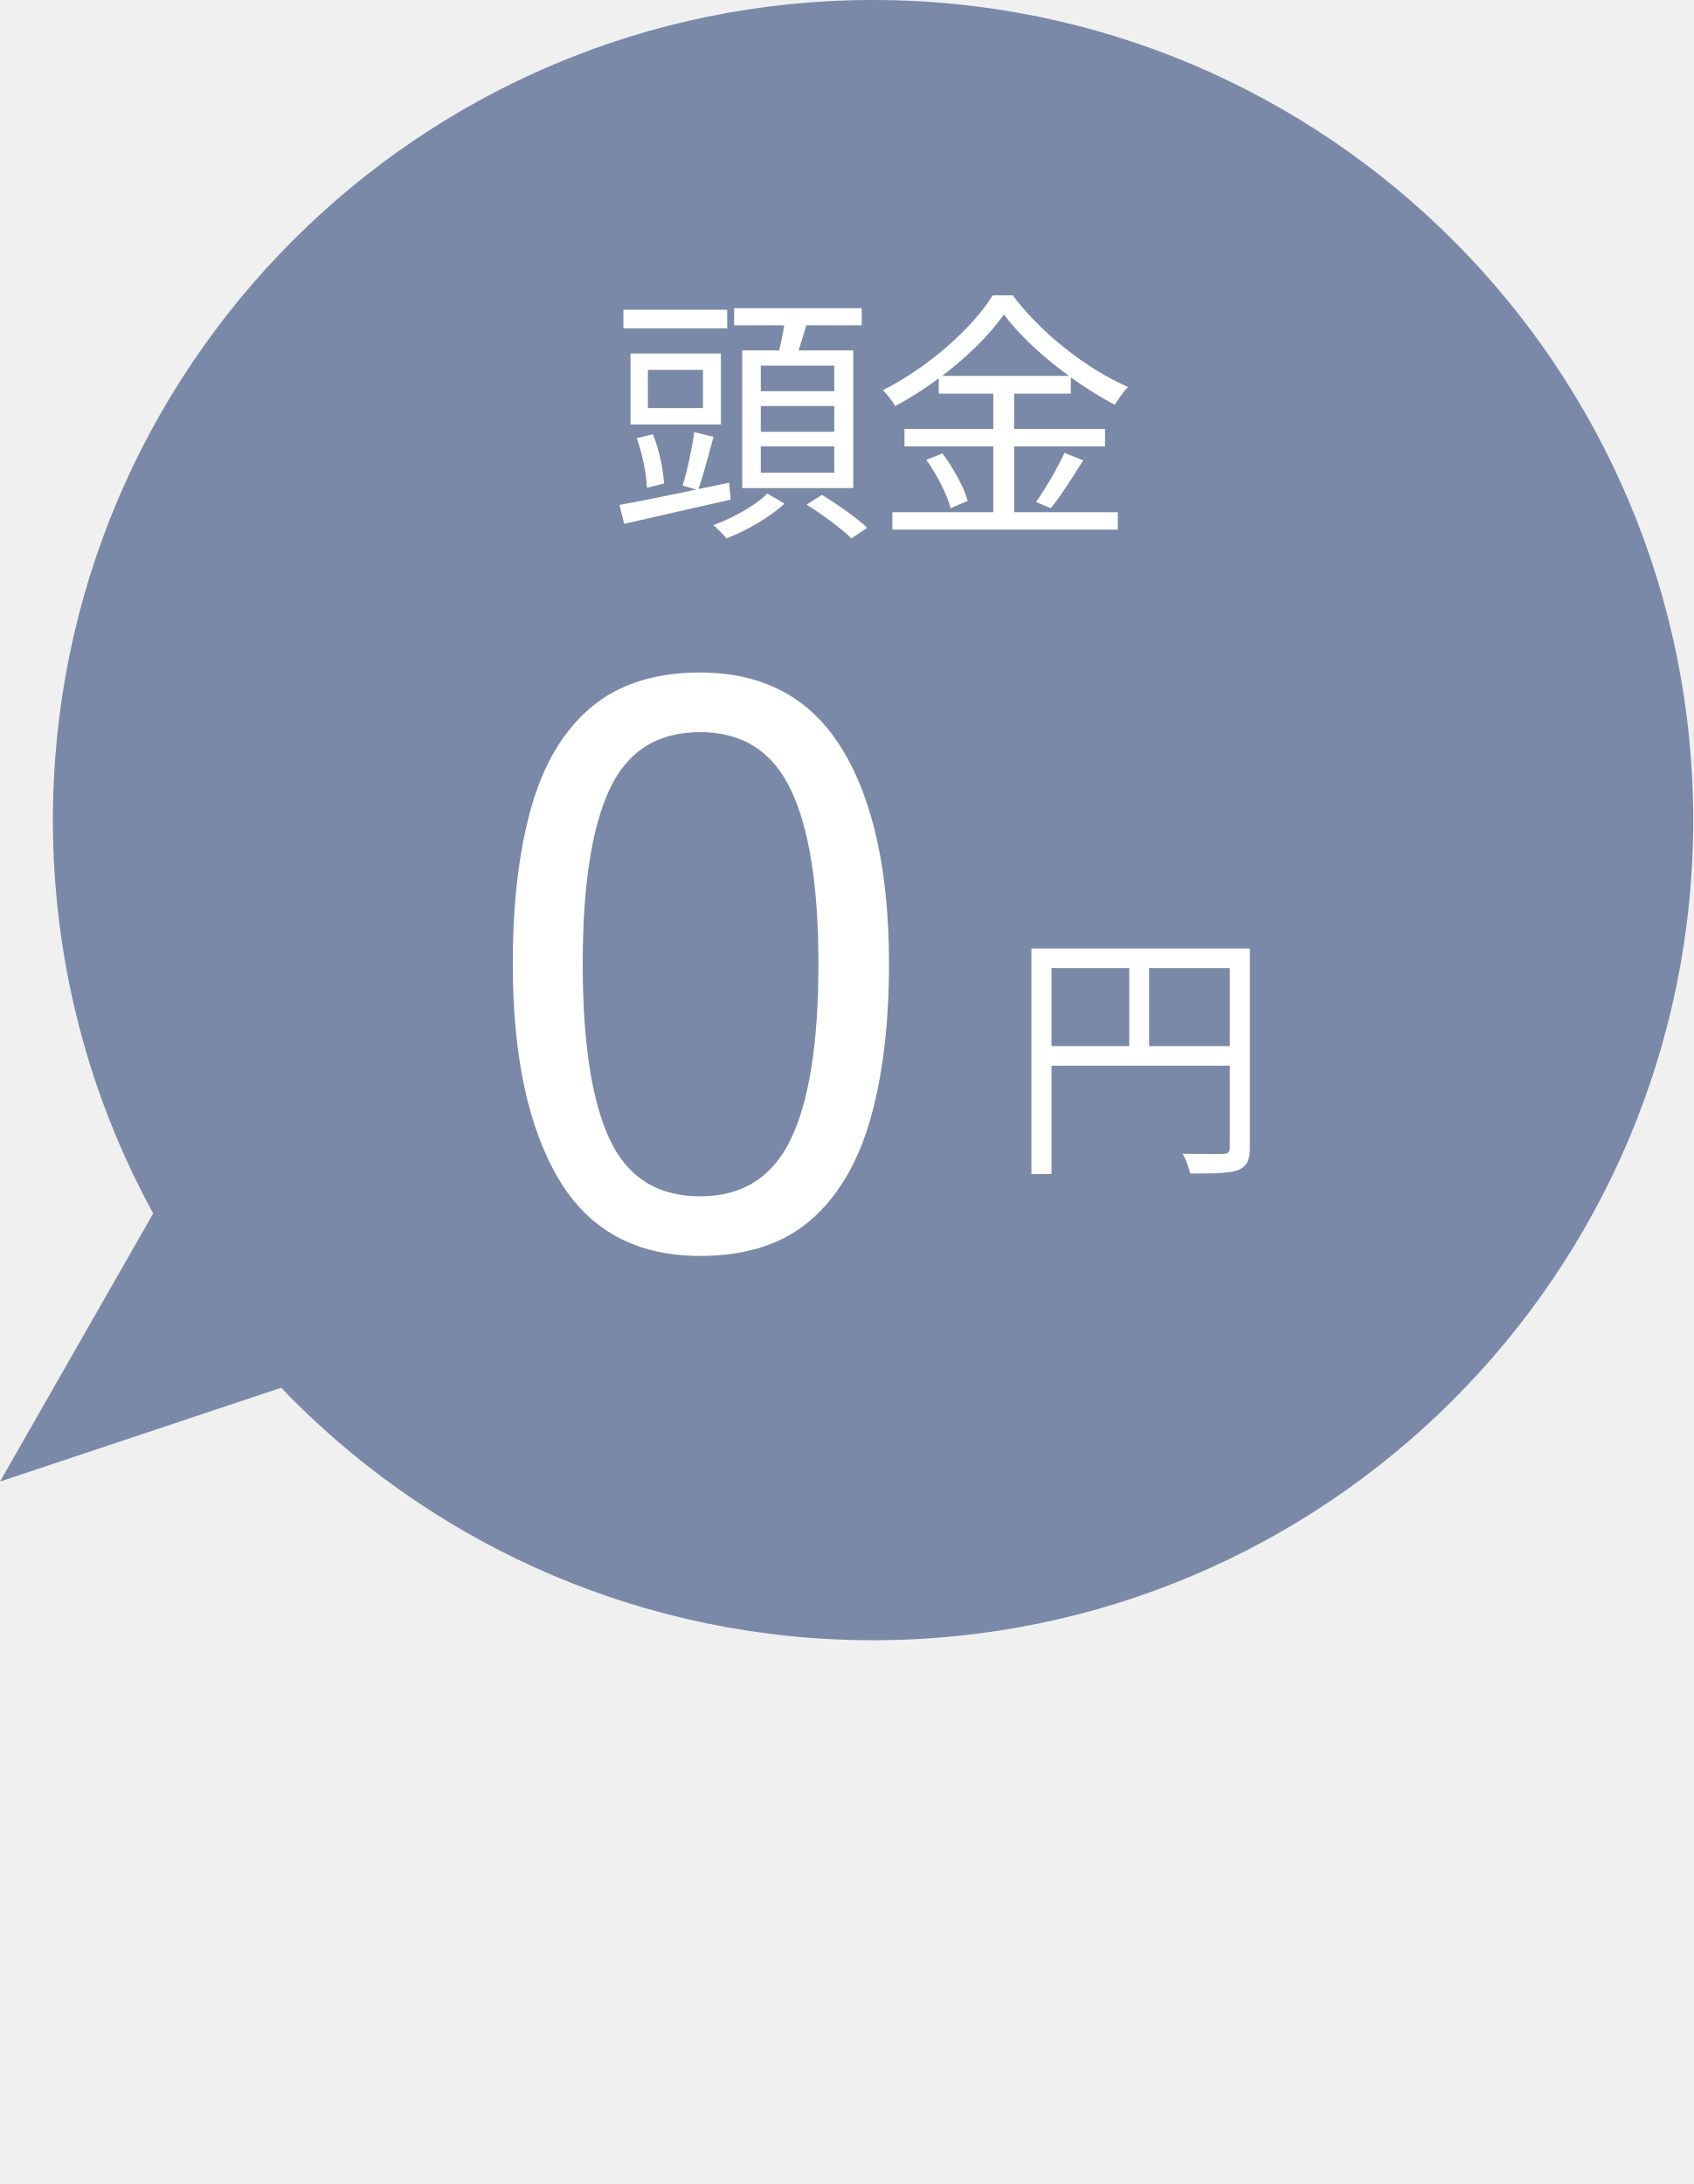
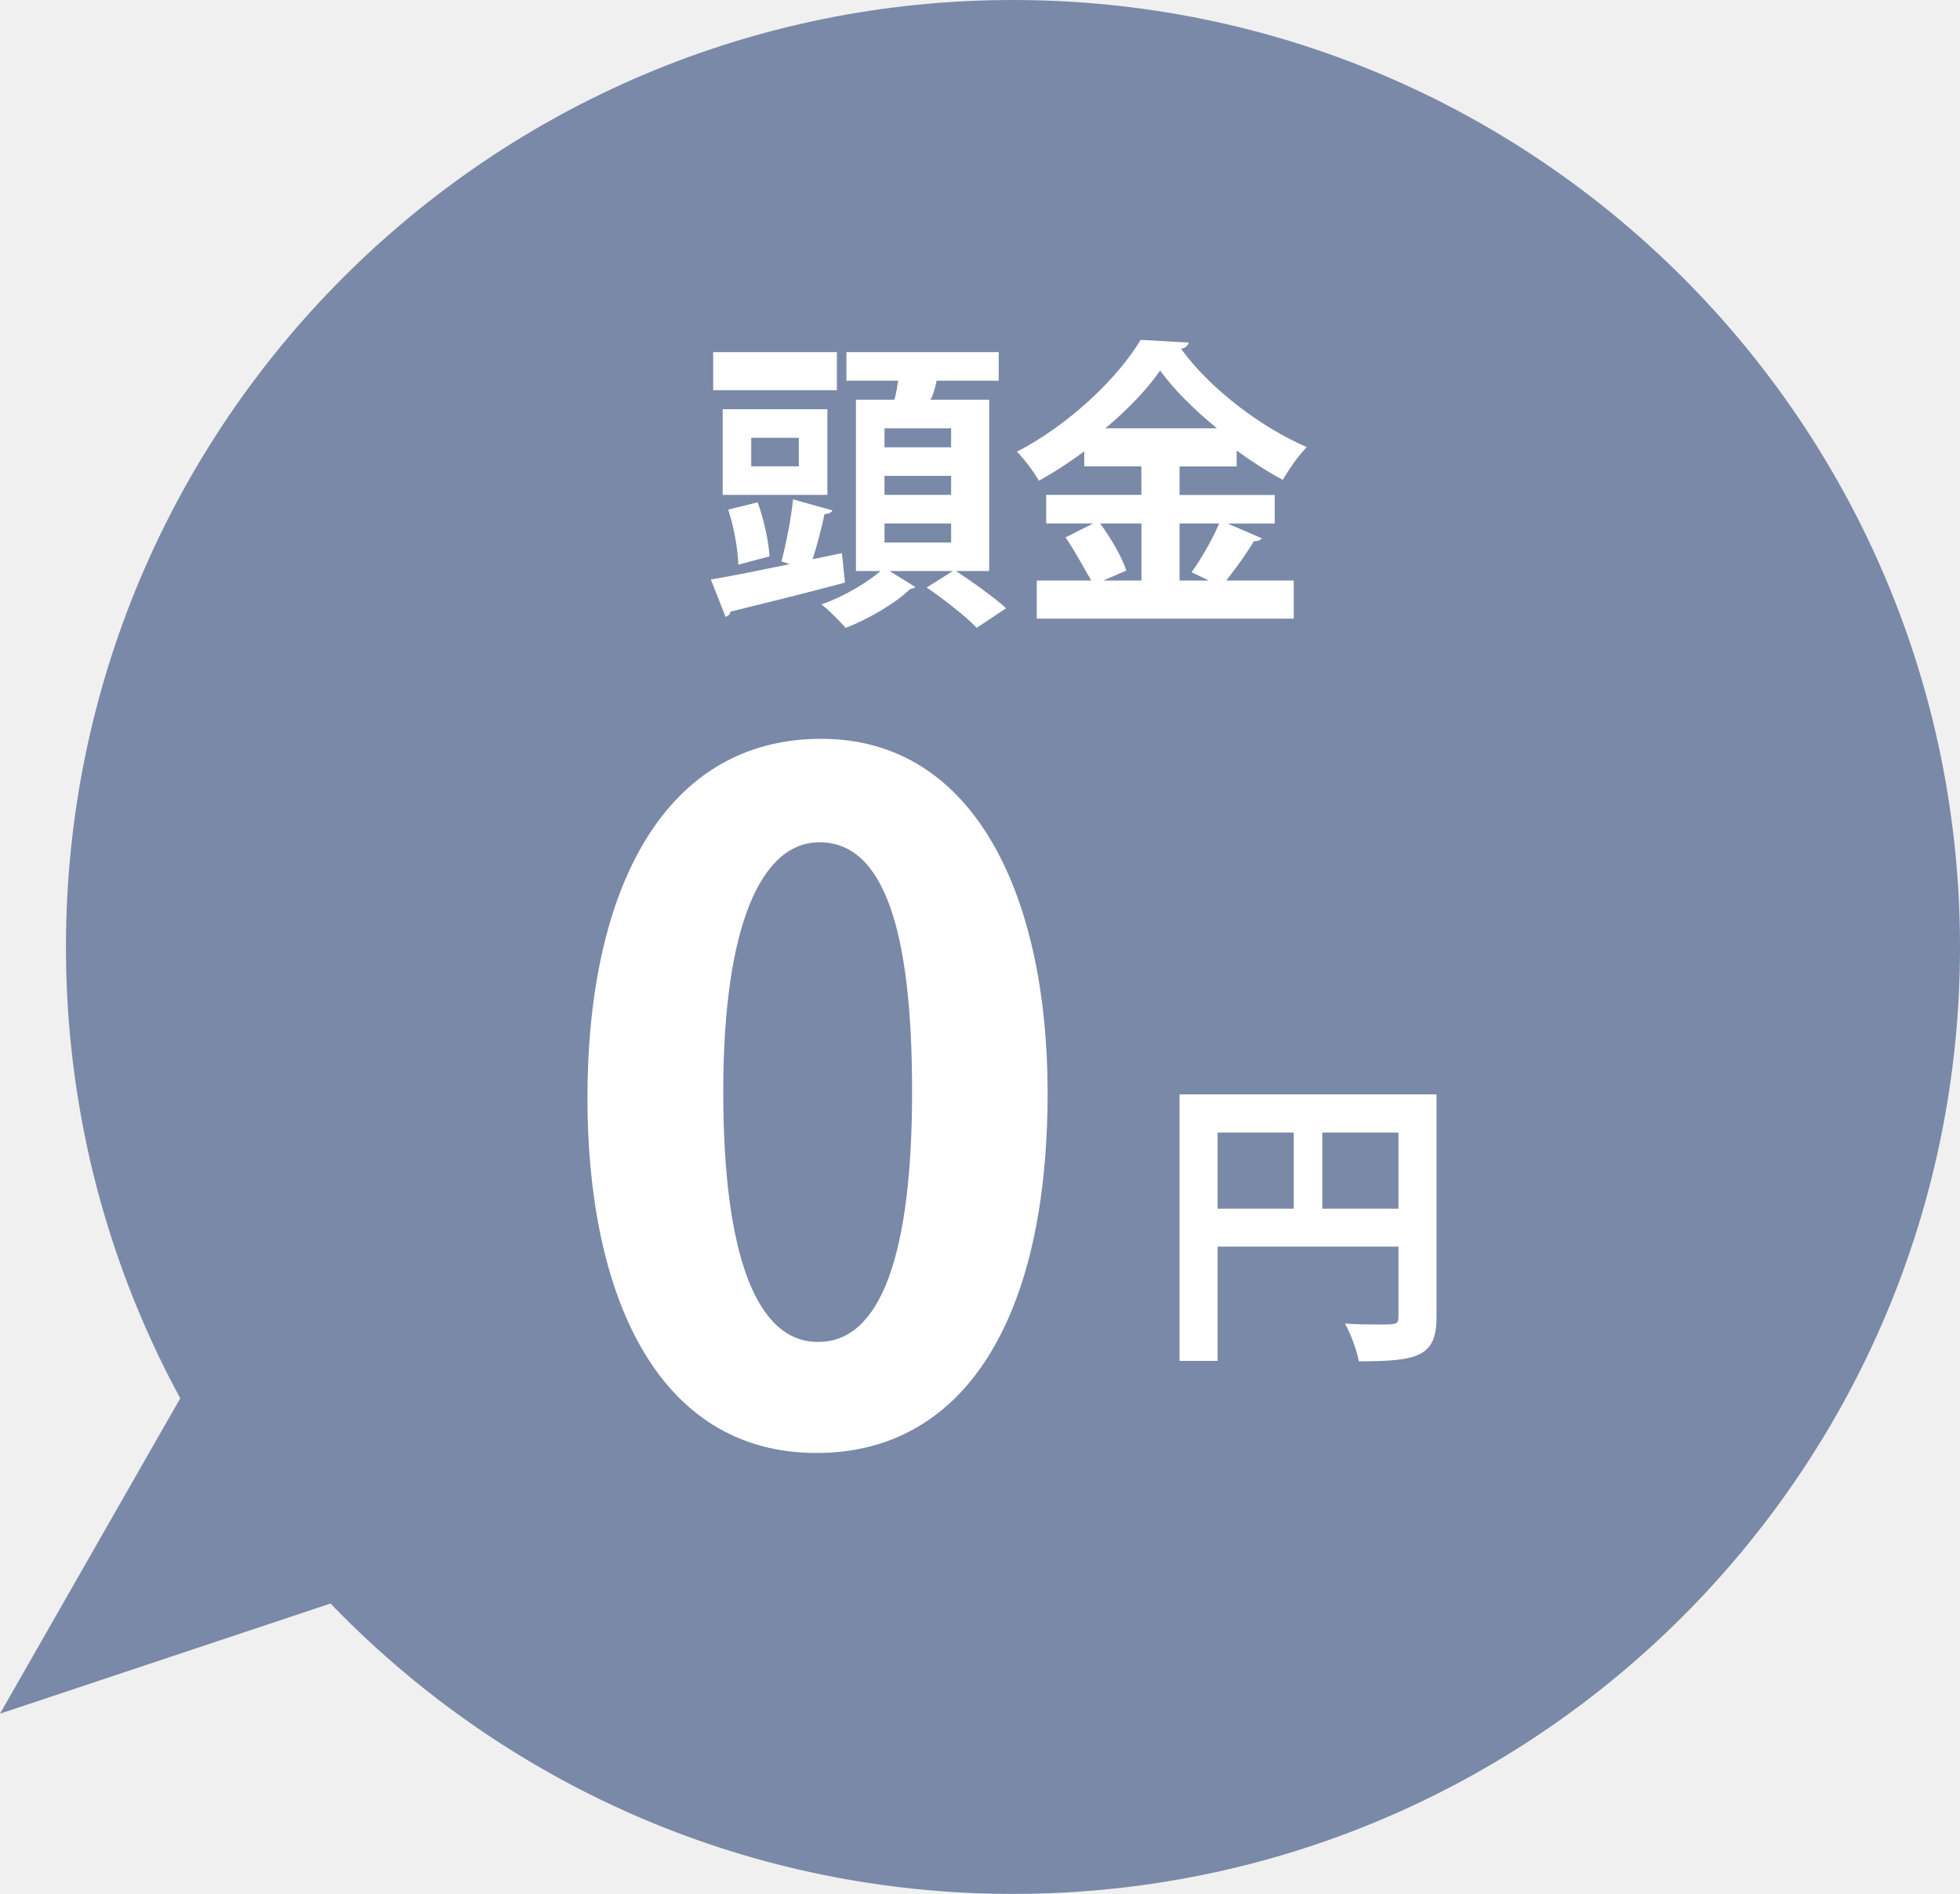
- <svg xmlns="http://www.w3.org/2000/svg" id="Layer_2" viewBox="0 0 205.51 265.08">
+ <svg xmlns="http://www.w3.org/2000/svg" id="Layer_2" viewBox="0 0 205.93 199">
  <defs>
-     <style>.cls-1{font-size:32.11px;}.cls-2{font-size:96.33px;}.cls-3{fill:#fff;font-family:NotoSansJP-Bold-90ms-RKSJ-H, 'Noto Sans JP';}.cls-4{font-size:32px;}.cls-5{fill:#7a89a8;}</style>
+     <style>.cls-1{fill:#fff;}.cls-2{fill:#7a89a8;}</style>
  </defs>
  <g id="_イヤー_1">
-     <circle class="cls-5" cx="105.96" cy="99.54" r="99.54" />
-     <text class="cls-3" transform="translate(73.96 62.75)">
-       <tspan class="cls-4">
-         <tspan x="0" y="0">頭金</tspan>
-       </tspan>
-       <tspan class="cls-2" x="-16.44" y="88.72">0</tspan>
-       <tspan class="cls-1" x="48.33" y="77.16">円</tspan>
-     </text>
-     <polyline class="cls-5" points="25.69 134.86 0 179.82 38.53 166.97" />
+     <g>
+       <circle class="cls-2" cx="106.43" cy="99.5" r="99.5" />
+       <g>
+         <path class="cls-1" d="M88.46,58.14l.32,3.08c-4.37,1.16-9.02,2.31-12.04,3.05-.03,.29-.26,.48-.51,.54l-1.54-3.92c2.15-.35,5.1-.96,8.28-1.61l-.87-.29c.48-1.77,1.03-4.53,1.22-6.52l4.14,1.16c-.1,.22-.38,.38-.83,.38-.29,1.41-.77,3.24-1.25,4.75l3.08-.64Zm-.53-21.14v4h-13v-4h13Zm-1,6v9h-11v-9h11Zm-7.33,9.78c.67,1.8,1.16,4.14,1.25,5.68l-3.28,.87c-.03-1.54-.45-3.95-1.06-5.78l3.08-.77Zm4.33-3.78v-3h-5v3h5Zm12.24,12.67c-.1,.13-.29,.19-.55,.22-1.38,1.38-4.3,3.15-6.77,4.08-.58-.67-1.7-1.8-2.54-2.47,2.44-.83,5.2-2.5,6.58-3.85l3.27,2.02Zm7.76-19.67v18h-14v-18h4.02c.16-.23,.42-2,.42-2h-5.44v-3h16v3h-6.52c-.19,.9-.42,1.7-.67,2h6.19Zm-4,5v-2h-7v2h7Zm0,5v-2h-7v2h7Zm0,5v-2h-7v2h7Zm2.69,8.97c-1.09-1.16-3.47-3.02-5.26-4.24l2.92-1.83c1.73,1.12,4.17,2.86,5.43,4.01l-3.08,2.05Z" />
+         <path class="cls-1" d="M128.95,55l3.63,1.56c-.15,.21-.45,.33-.84,.3-.72,1.23-1.92,2.91-2.91,4.14h7.1v4h-27v-4h5.73c-.48-.77-1.61-2.93-2.7-4.53l2.89-1.47h-4.93v-3h10v-3h-6v-1.57c-1.52,1.12-3.13,2.18-4.77,3.08-.51-.9-1.55-2.31-2.31-3.05,5.44-2.79,10.62-7.74,13-11.75l5.06,.29c-.1,.32-.38,.61-.82,.64,3.04,4.21,8.44,8.28,13.22,10.34-.95,.96-1.83,2.28-2.53,3.44-1.61-.87-3.26-1.93-4.84-3.08v1.67h-6v3h10v3h-4.98Zm-9.02,0h-4.35c1.14,1.53,2.31,3.57,2.76,4.95l-2.43,1.05h4.02v-6Zm7.93-10c-2.41-1.96-4.53-4.08-5.97-6.07-1.35,1.96-3.37,4.08-5.75,6.07h11.72Zm-2.67,15.13c.99-1.35,2.22-3.51,2.91-5.13h-4.17v6h3.09l-1.83-.87Z" />
+         <path class="cls-1" d="M61.72,115.39c0-22.16,8.19-37.76,24.56-37.76s23.79,16.96,23.79,37.18c0,24.08-8.96,37.86-24.27,37.86-16.95,0-24.08-16.96-24.08-37.28Zm24.28,25.61c6.55,0,9.83-9.25,9.83-26.3s-2.99-26.2-9.73-26.2c-6.16,0-10.11,8.86-10.11,26.2s3.56,26.3,9.92,26.3h.1Z" />
+         <path class="cls-1" d="M150.93,115v23.41c0,4.16-2.02,4.63-8.16,4.63-.2-1.09-.86-2.94-1.46-3.97,1.29,.1,2.68,.1,3.67,.1,1.75,0,1.95,0,1.95-.83v-7.35h-19v12h-4v-28h27Zm-23,4v8h8v-8h-8Zm11,8h8v-8h-8v8Z" />
+       </g>
+       <polyline class="cls-2" points="25.69 135.11 0 180.06 38.53 167.22" />
+     </g>
  </g>
</svg>
